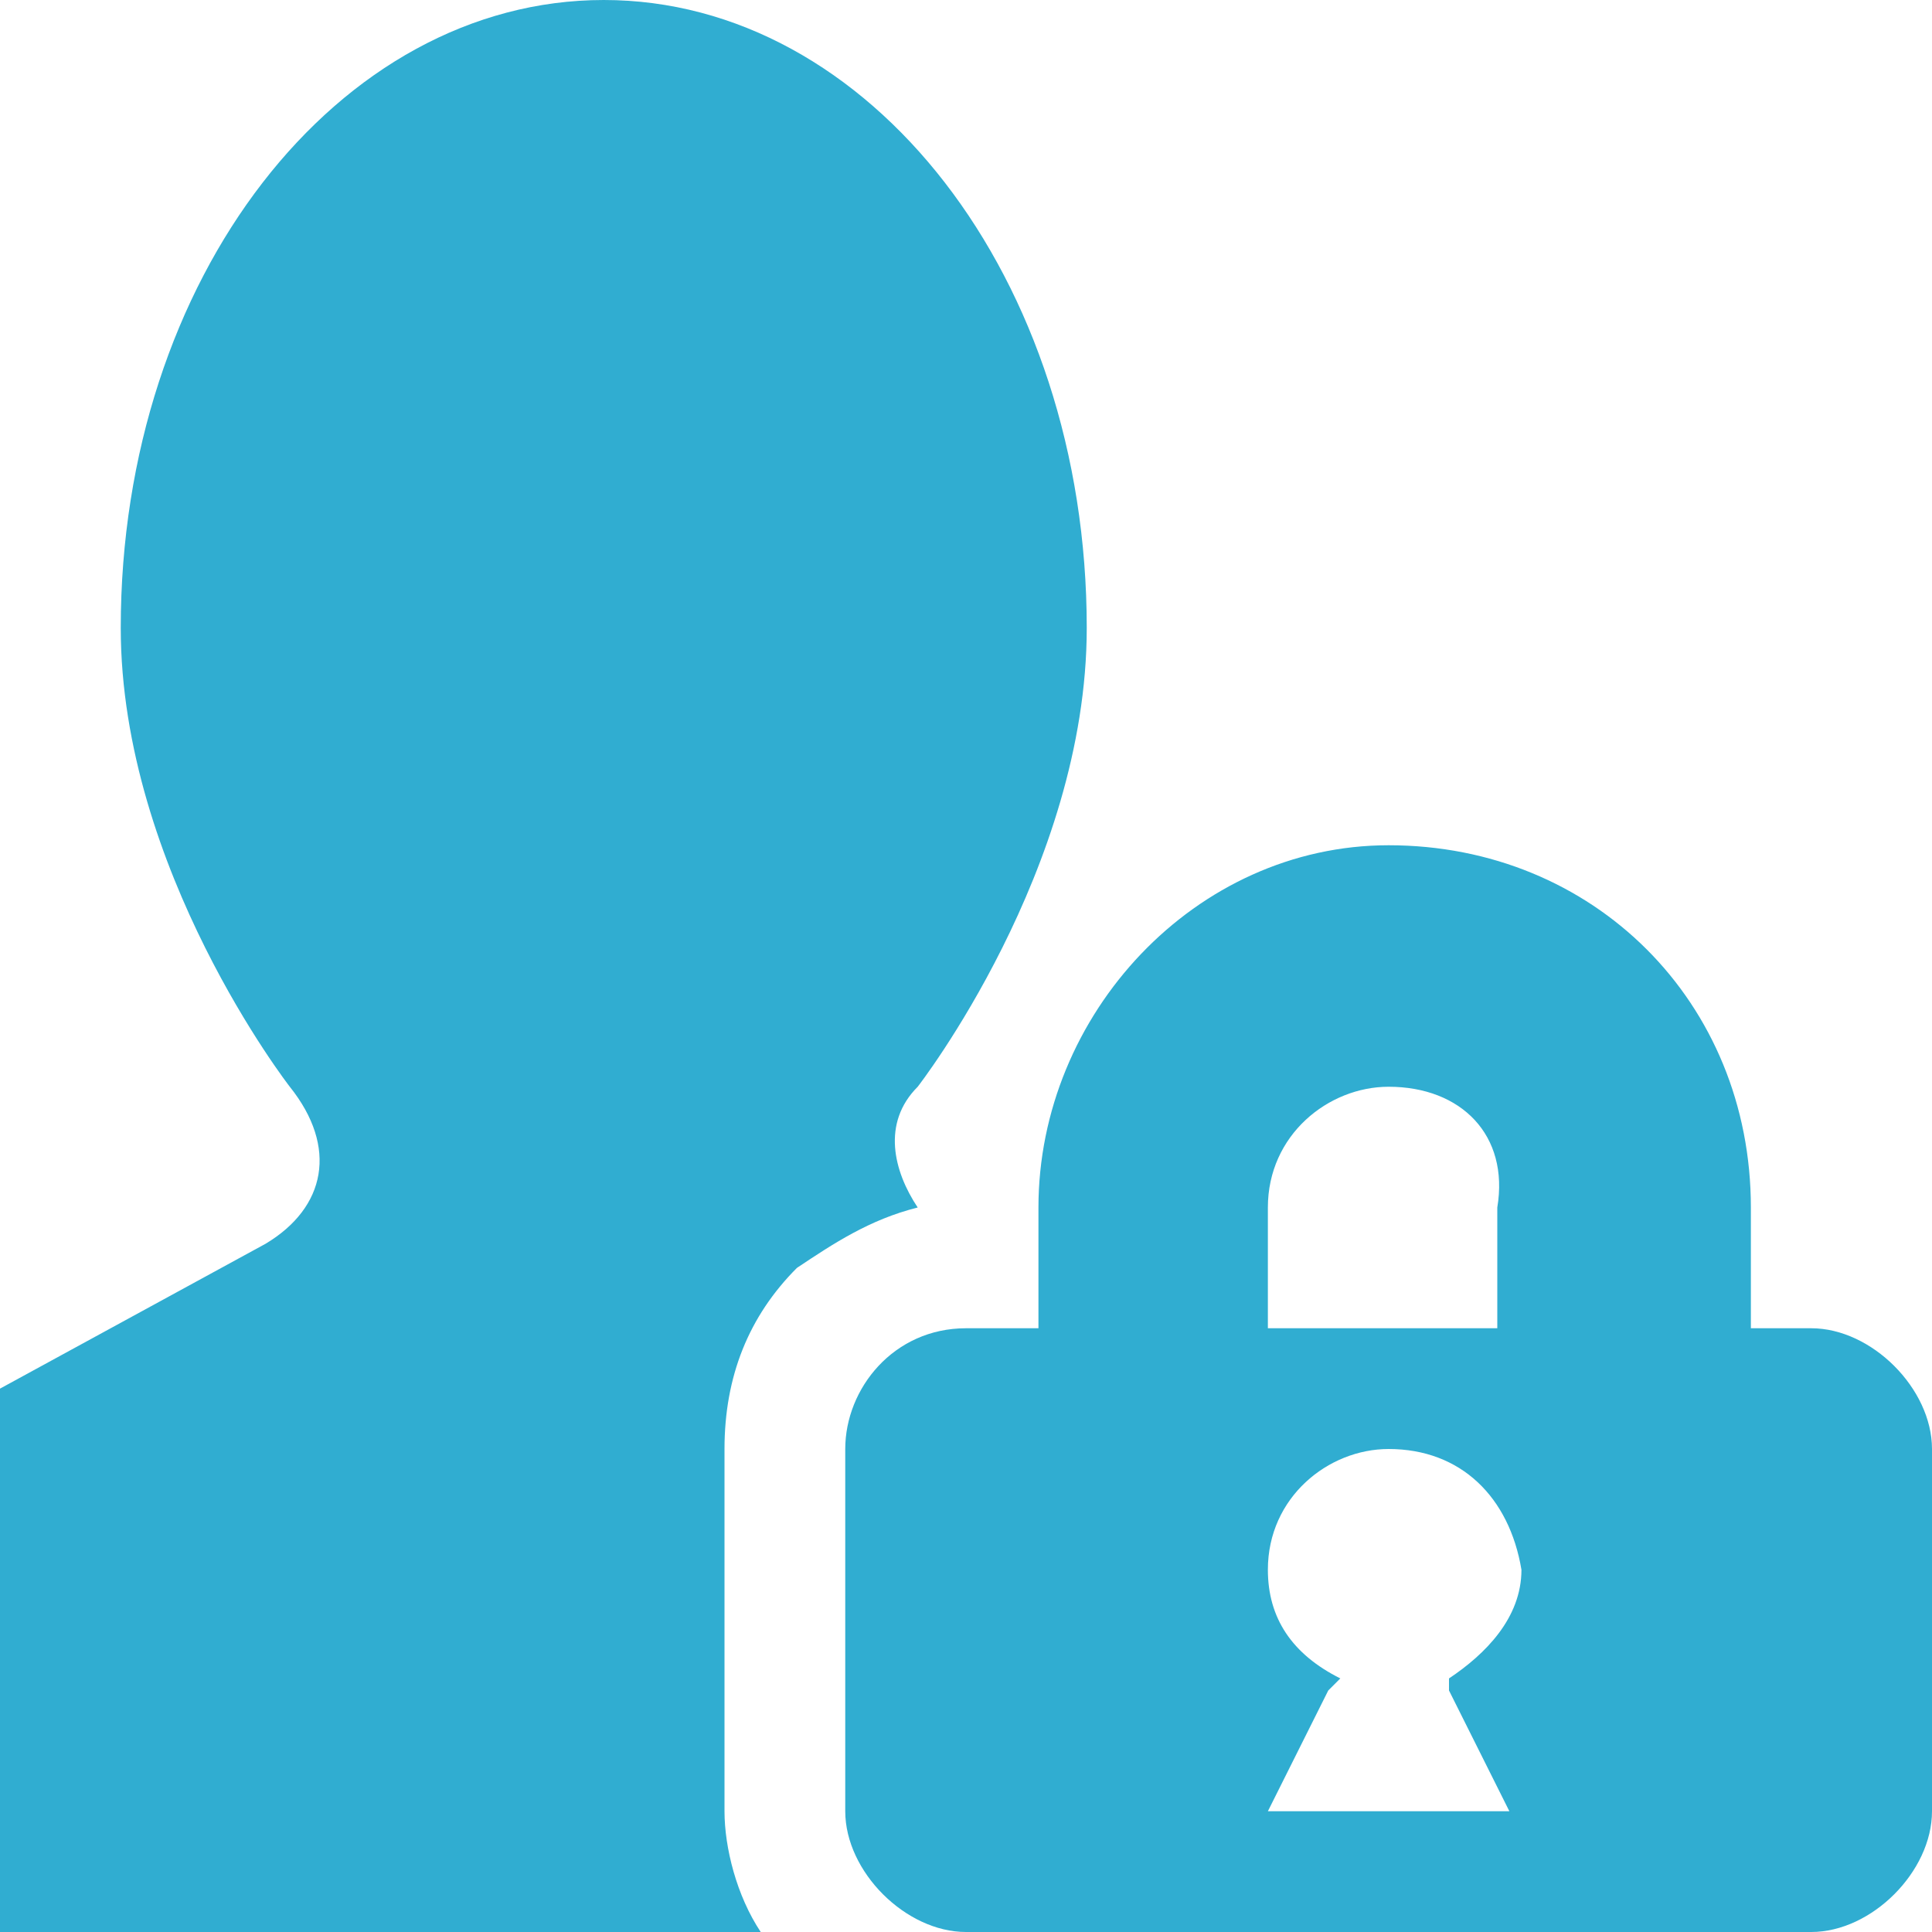
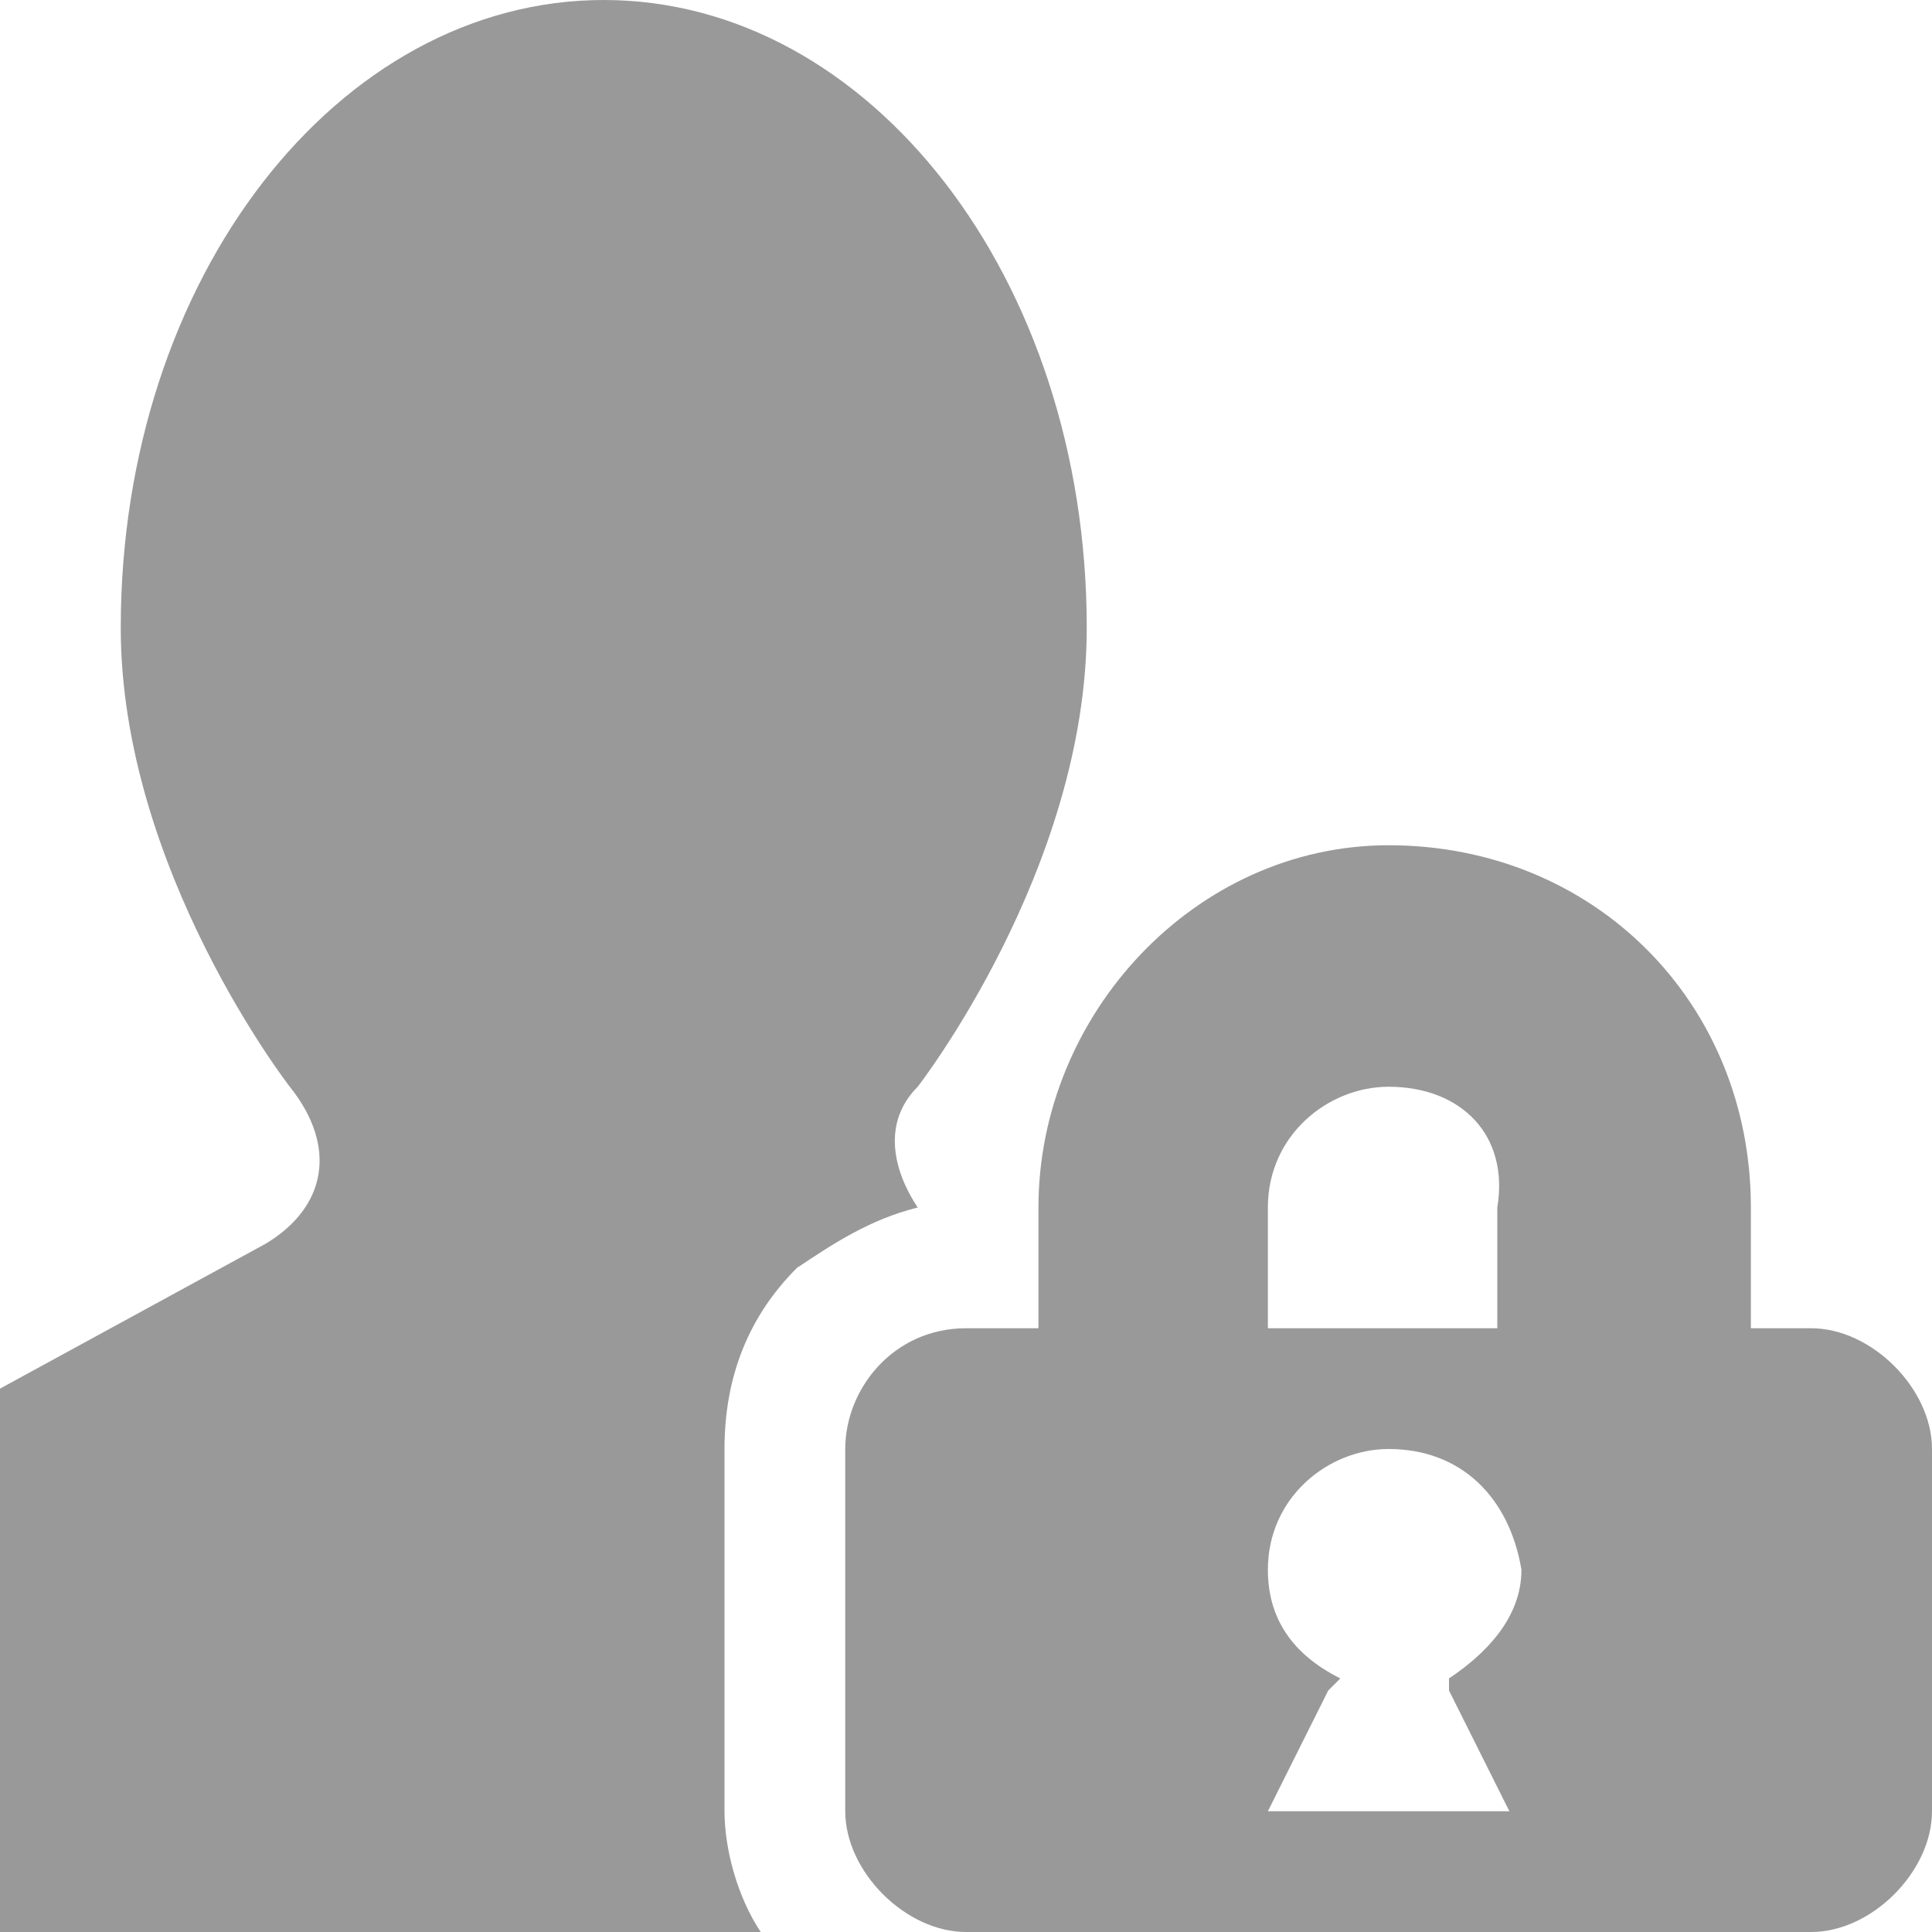
<svg xmlns="http://www.w3.org/2000/svg" width="16" height="16" viewBox="0 0 16 16" preserveAspectRatio="xMinYMid meet" overflow="visible">
-   <path d="M2.4 9S1 7.2 1 5.2C1 2.3 2.8 0 5 0s4 2.3 4 5.2C9 7.2 7.6 9 7.6 9c-.3.3-.2.7 0 1-.4.1-.7.3-1 .5-.4.4-.6.9-.6 1.5v3c0 .3.1.7.3 1H0v-4.5l2.2-1.2c.5-.3.6-.8.2-1.3zm12.1 1v1h.5c.5 0 1 .5 1 1v3c0 .5-.5 1-1 1H8c-.5 0-1-.5-1-1v-3c0-.5.4-1 1-1h.6v-1c0-1.6 1.3-3 2.9-3 1.7 0 3 1.3 3 3zm-3 2c-.5 0-1 .4-1 1 0 .4.2.7.6.9l-.1.1-.5 1h2l-.5-1v-.1c.3-.2.6-.5.6-.9-.1-.6-.5-1-1.1-1zm0-3c-.5 0-1 .4-1 1v1h1.9v-1c.1-.6-.3-1-.9-1z" fill="#30add1" />
+   <path d="M2.4 9S1 7.2 1 5.2C1 2.3 2.8 0 5 0s4 2.3 4 5.2C9 7.2 7.6 9 7.6 9c-.3.3-.2.7 0 1-.4.1-.7.3-1 .5-.4.4-.6.9-.6 1.5v3c0 .3.1.7.3 1H0v-4.5l2.2-1.2c.5-.3.6-.8.2-1.3zm12.1 1v1h.5c.5 0 1 .5 1 1v3c0 .5-.5 1-1 1H8c-.5 0-1-.5-1-1v-3c0-.5.4-1 1-1h.6v-1c0-1.6 1.3-3 2.9-3 1.7 0 3 1.3 3 3zm-3 2c-.5 0-1 .4-1 1 0 .4.2.7.6.9l-.1.1-.5 1h2l-.5-1v-.1c.3-.2.6-.5.6-.9-.1-.6-.5-1-1.1-1zm0-3c-.5 0-1 .4-1 1v1h1.9v-1c.1-.6-.3-1-.9-1z" fill="#999" />
</svg>
